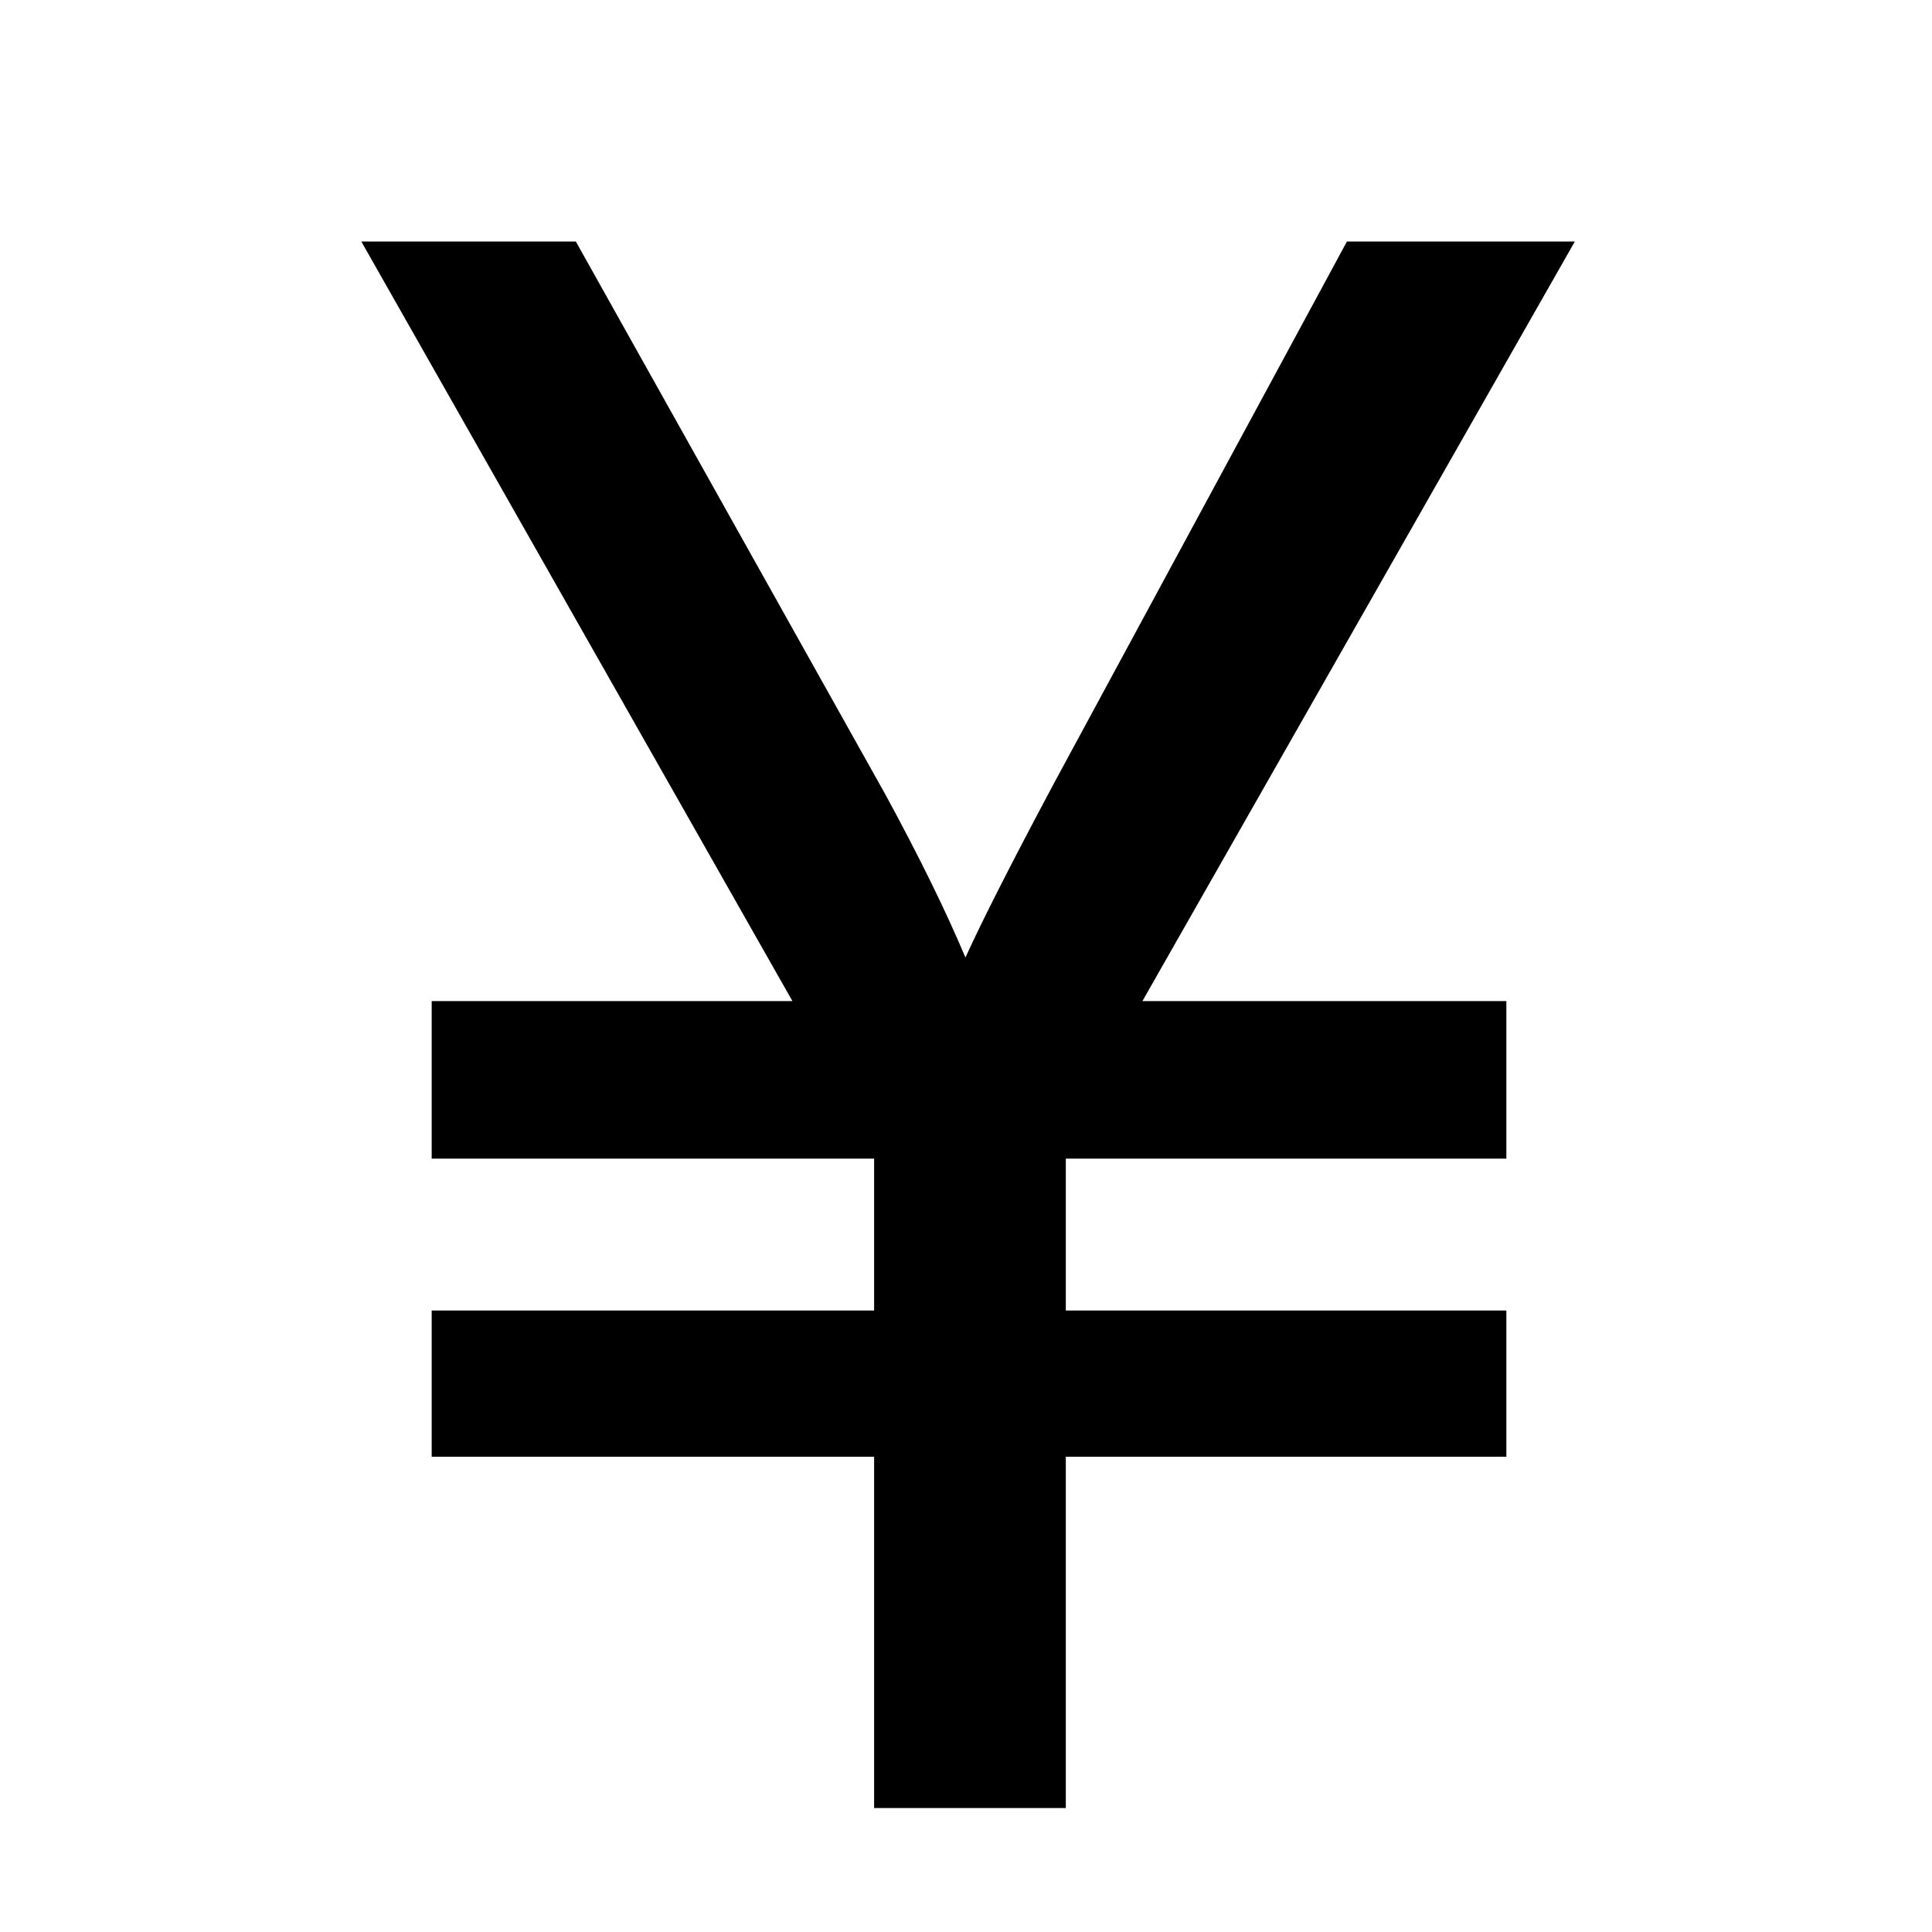
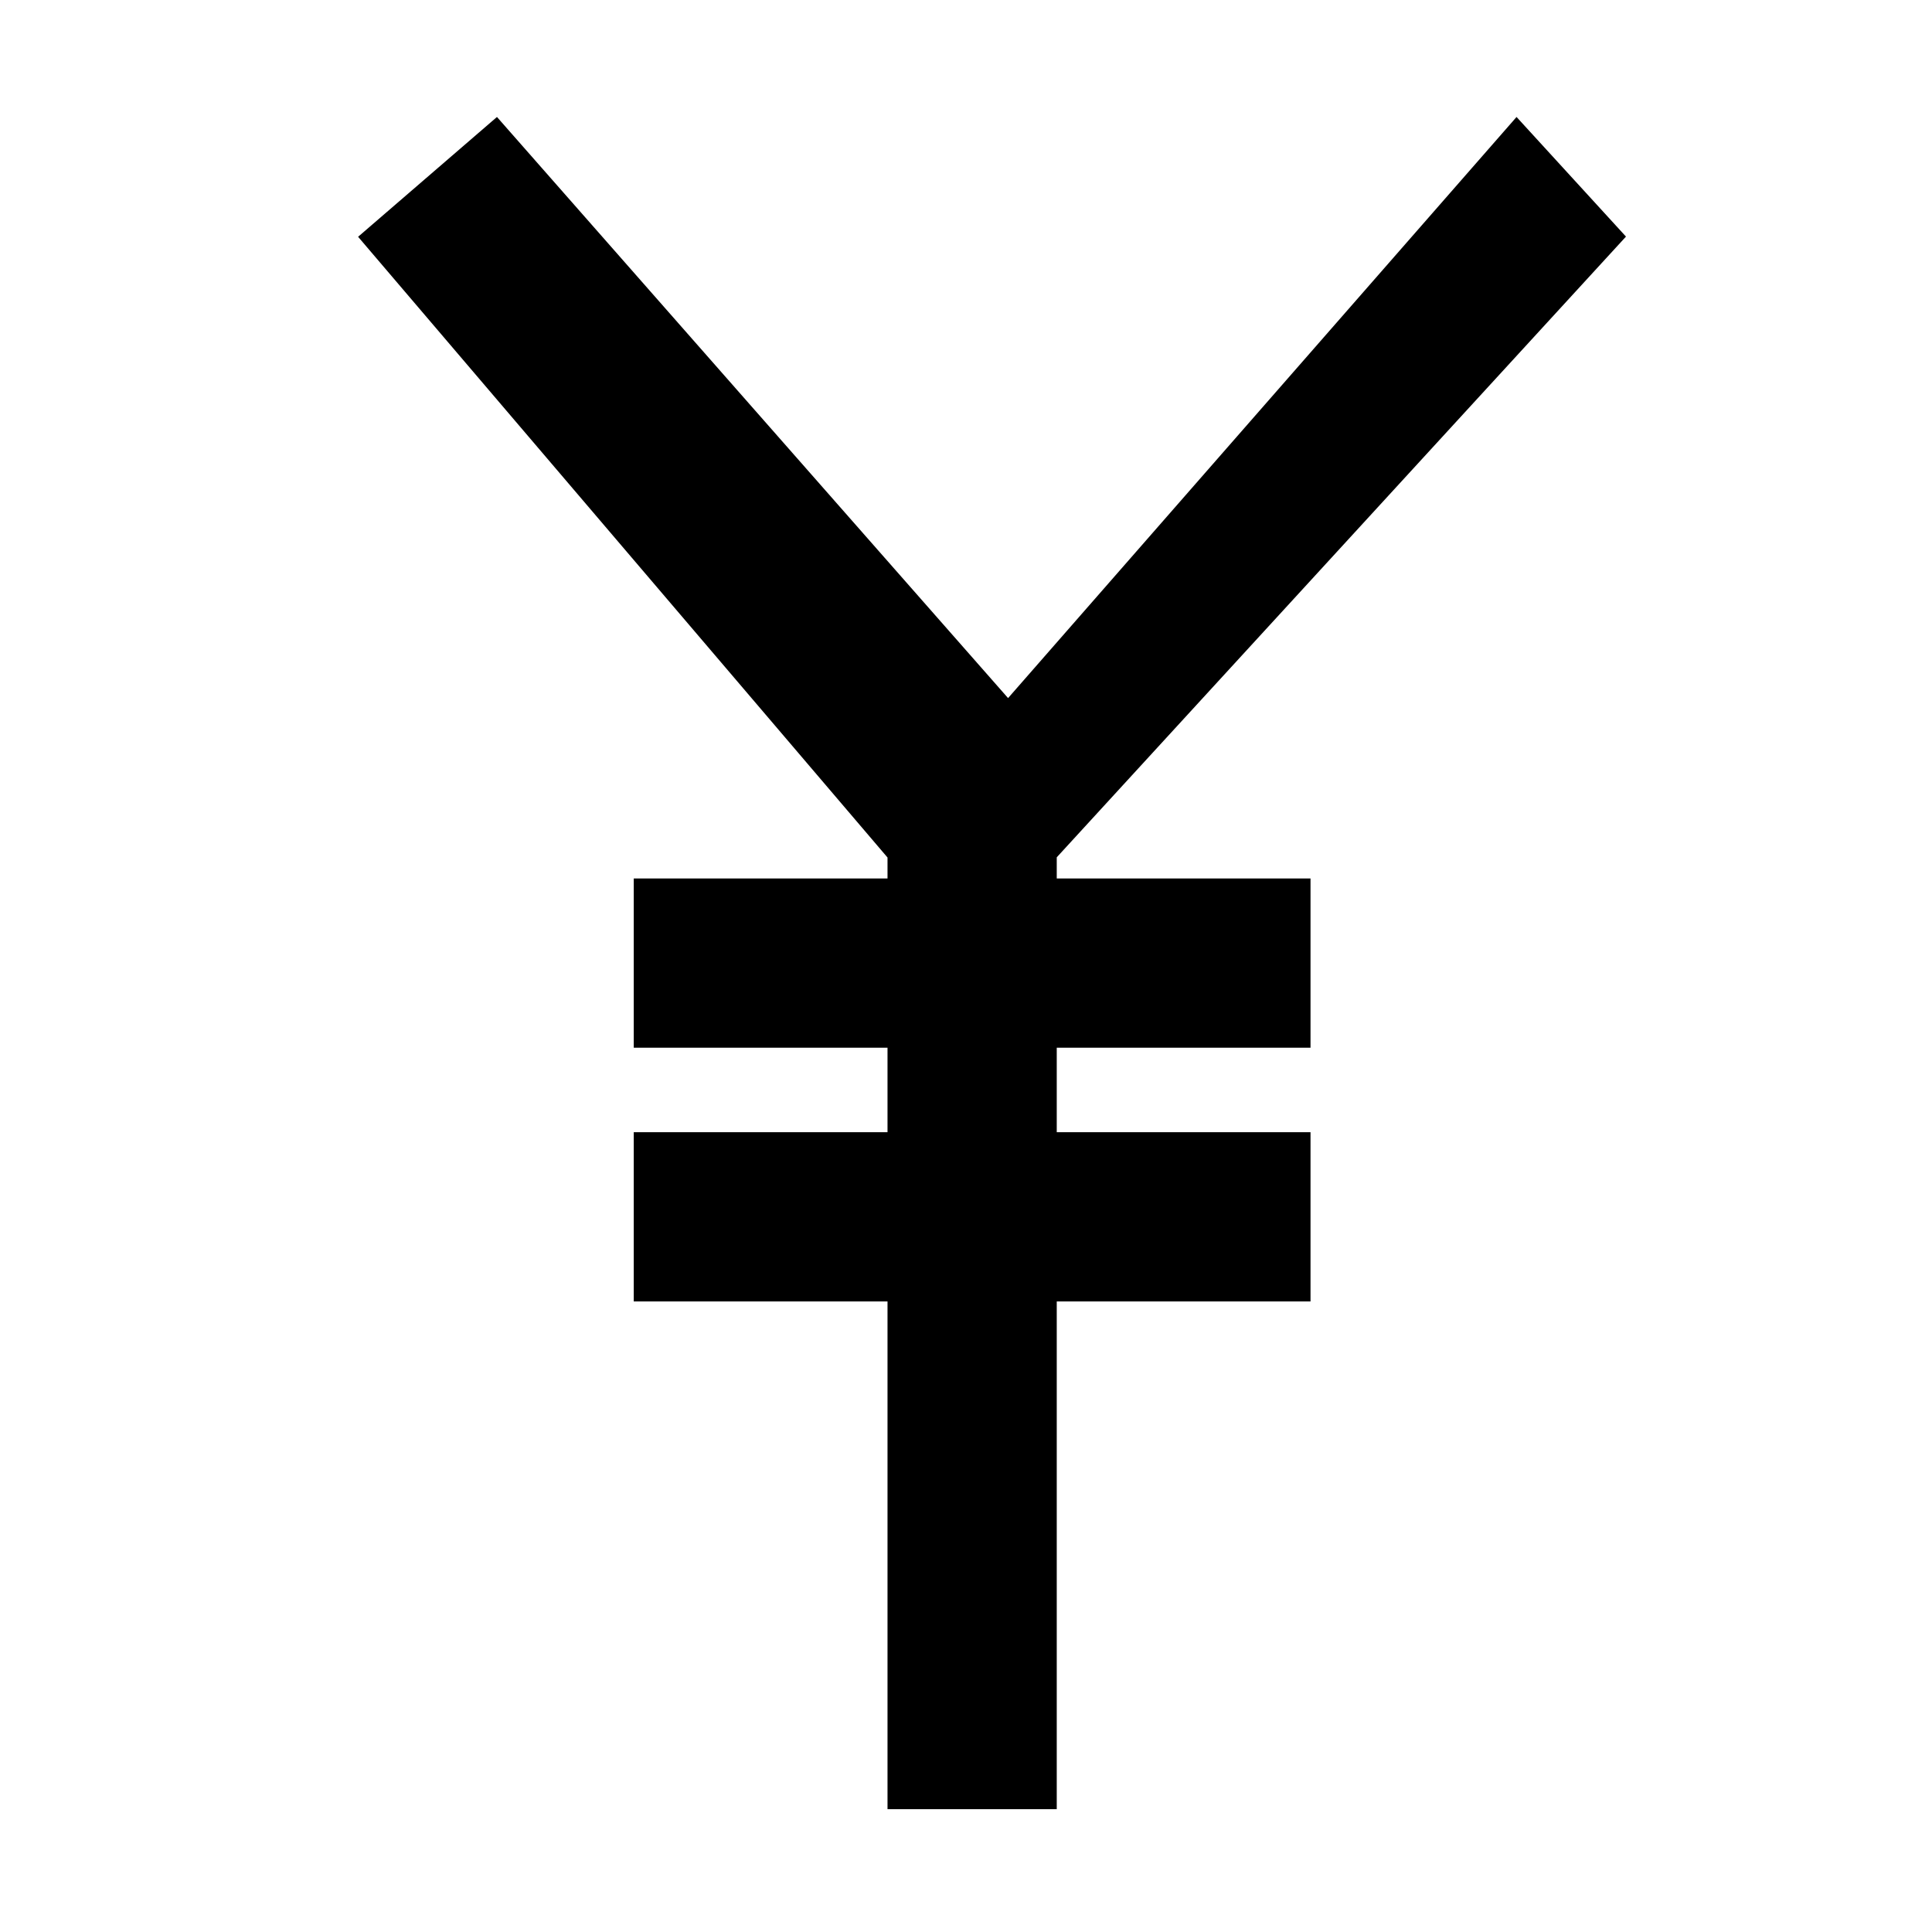
- <svg xmlns="http://www.w3.org/2000/svg" t="1660373733231" class="icon" viewBox="0 0 1024 1024" version="1.1" p-id="2548" width="200" height="200">
+ <svg xmlns="http://www.w3.org/2000/svg" t="1660470488556" class="icon" viewBox="0 0 1024 1024" version="1.1" p-id="2461" width="200" height="200">
  <defs>
    <style type="text/css">@font-face { font-family: feedback-iconfont; src: url("//at.alicdn.com/t/font_1031158_u69w8yhxdu.woff2?t=1630033759944") format("woff2"), url("//at.alicdn.com/t/font_1031158_u69w8yhxdu.woff?t=1630033759944") format("woff"), url("//at.alicdn.com/t/font_1031158_u69w8yhxdu.ttf?t=1630033759944") format("truetype"); }
</style>
  </defs>
-   <path d="M463.3 958.3V772.1H228.8v-77.5h234.5v-80.5H228.8v-83.5H420L191.5 128h113.7L469 420.6c18.2 33.4 32.4 62.4 42.7 86.9 9-19.8 24.6-50.5 46.8-92.1L713.9 128h120.8L605.5 530.6h192.9v83.5H564.9v80.5h233.5v77.5H564.9v186.2H463.3z" p-id="2549" />
+   <path d="M560.1 465.6h134.5v89.7H560.1v44.8h134.5v89.7H560.1v269.1h-89.7V689.8H335.9v-89.7h134.5v-44.8H335.9v-89.7h134.5v-11.1l-280.6-329L263.4 62l270.9 308L803.8 62l58 63.4-301.7 329v11.2z" p-id="2462" />
</svg>
